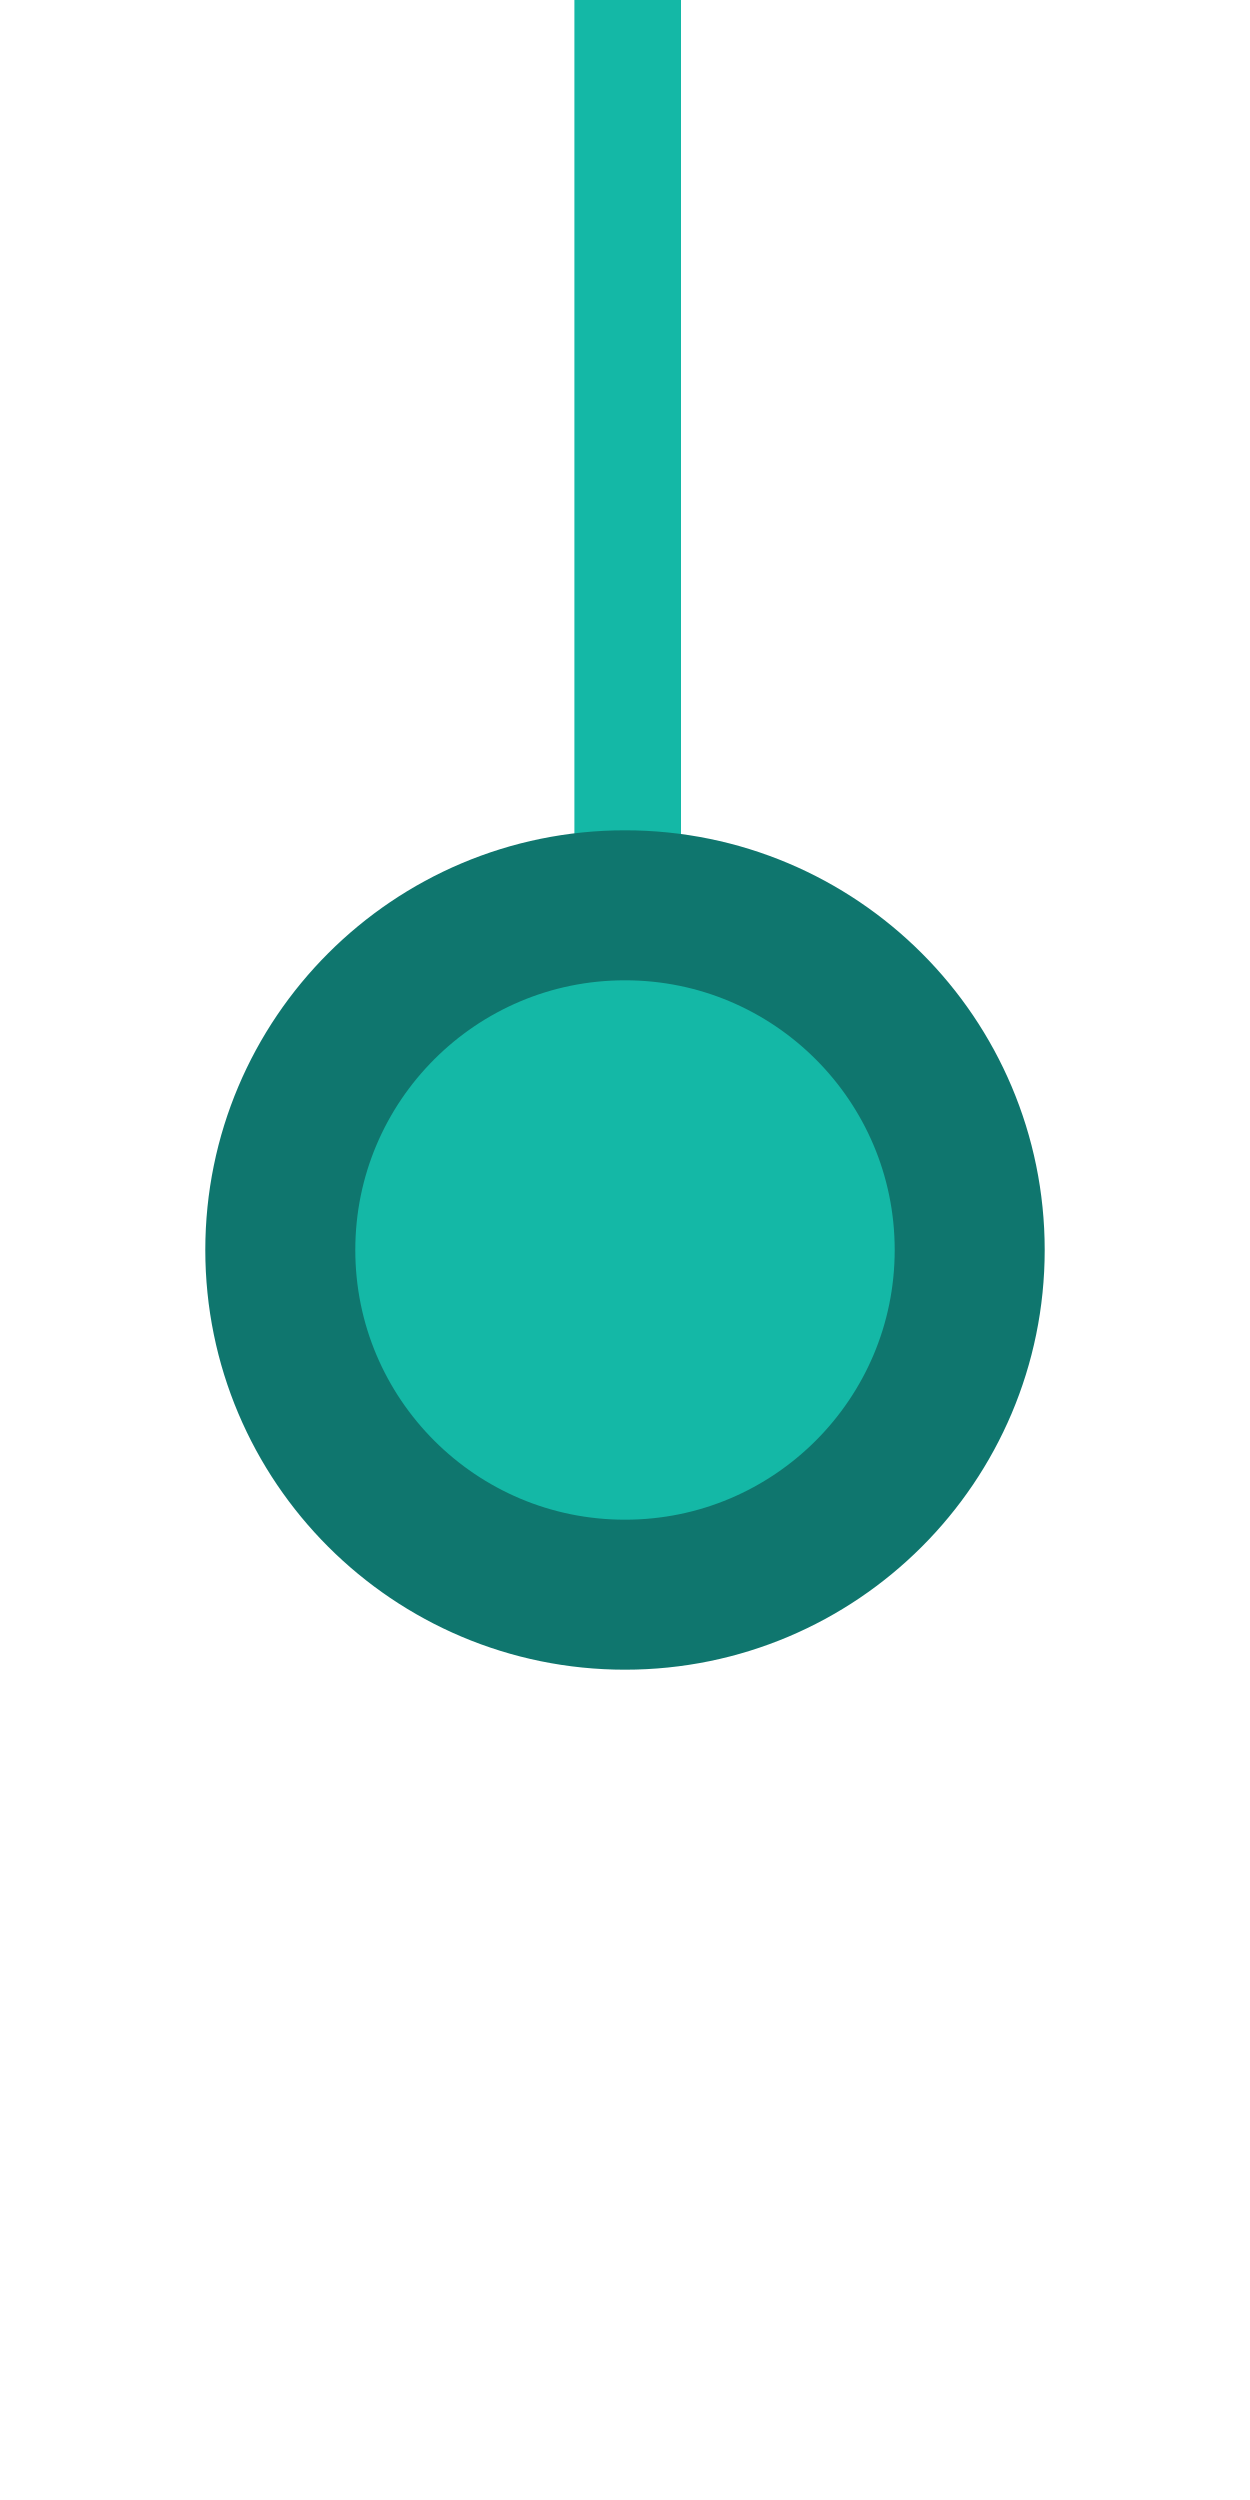
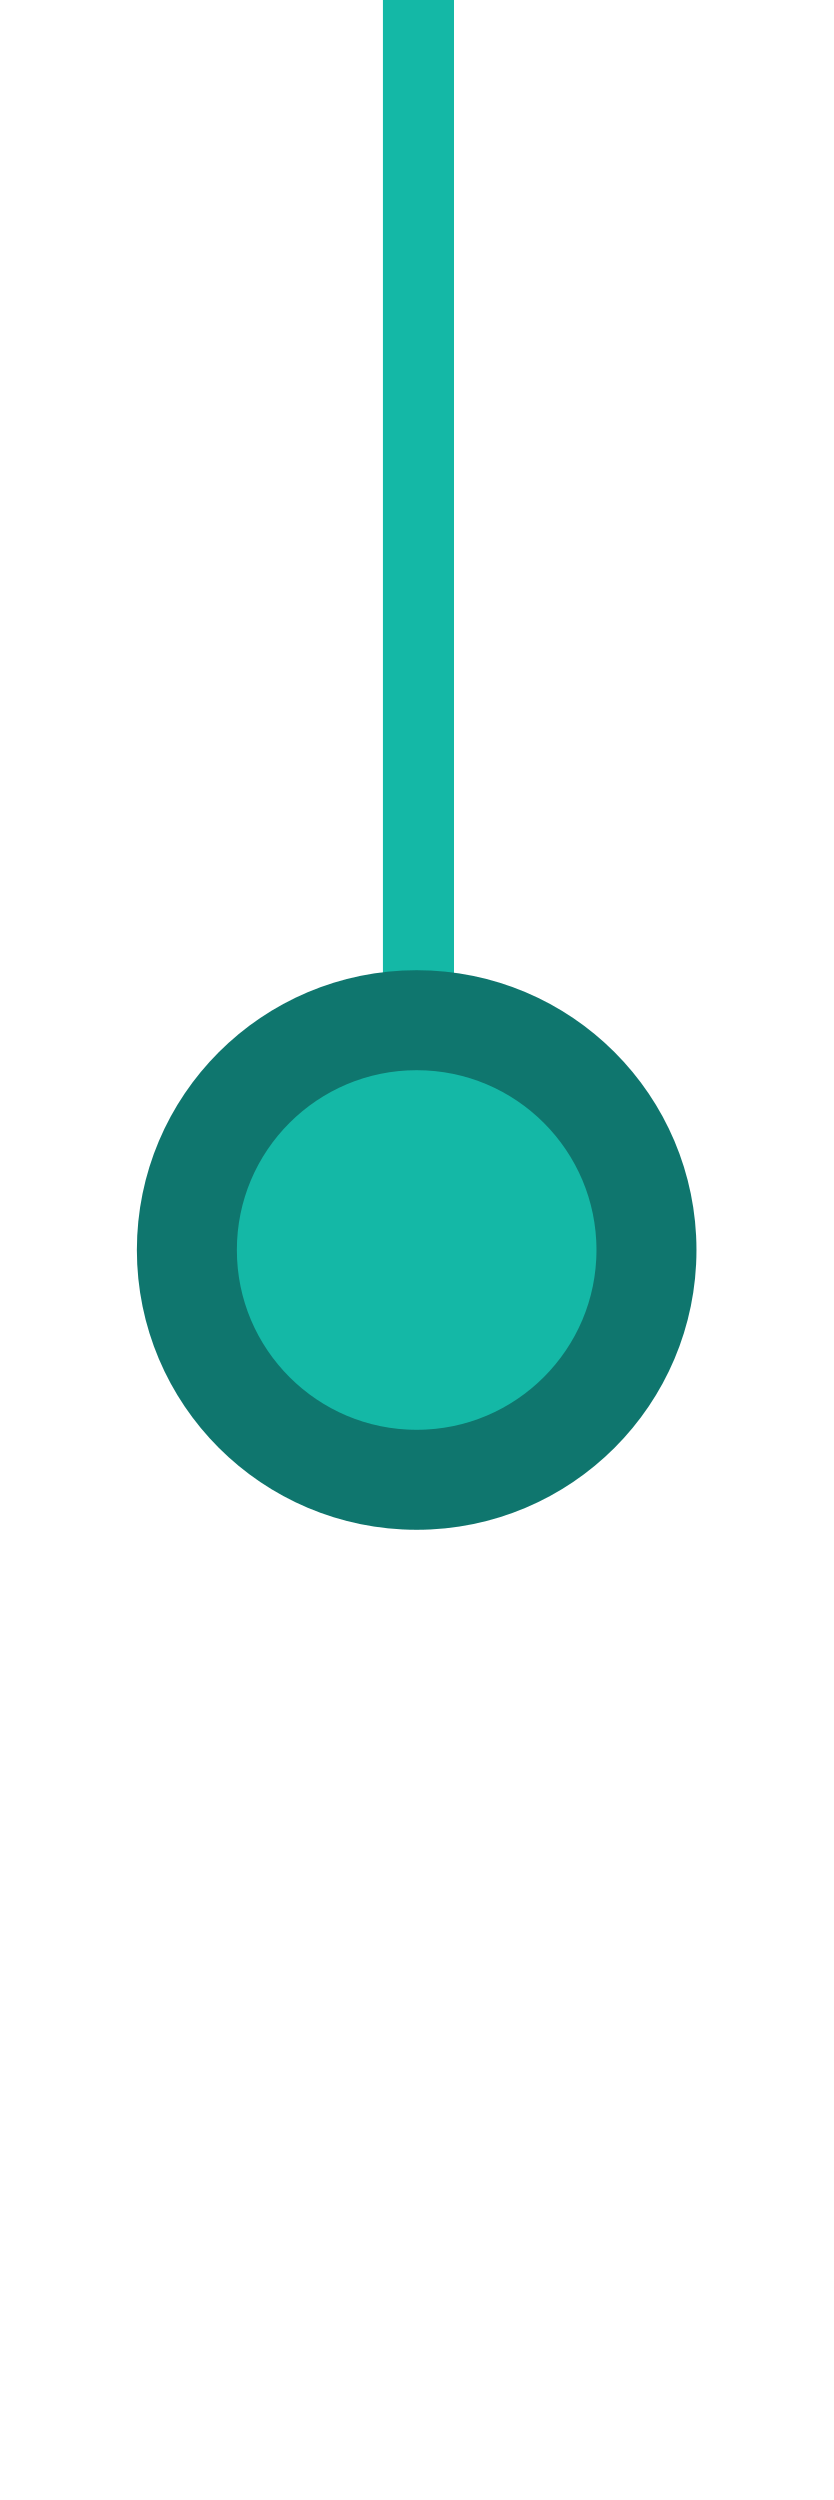
- <svg xmlns="http://www.w3.org/2000/svg" width="50mm" height="100mm" viewBox="0 0 50 100" version="1.1" id="svg8">
-   <g id="layer1">
-     <path style="fill:none;stroke:#14b8a6;stroke-width:4.264;stroke-linecap:butt;stroke-linejoin:miter;stroke-opacity:1" d="M25.108 0v50.514" id="FromLine" />
-     <circle style="fill:#14b8a6;stroke:#0f766e;stroke-width:6;stroke-linejoin:round" id="Blob" cx="25" cy="50" r="13.788" />
-   </g>
+ <svg xmlns="http://www.w3.org/2000/svg" width="50mm" height="150mm" viewBox="0 0 50 150" version="1.1" id="svg8">
+   <path style="fill:none;stroke:#14b8a6;stroke-width:4.264;stroke-linecap:butt;stroke-linejoin:miter;stroke-opacity:1" d="M25.108 0v72.739" id="FromLine" />
+   <circle style="fill:#14b8a6;stroke:#0f766e;stroke-width:6;stroke-linejoin:round" id="Blob" cx="25" cy="75" r="13.788" />
</svg>
